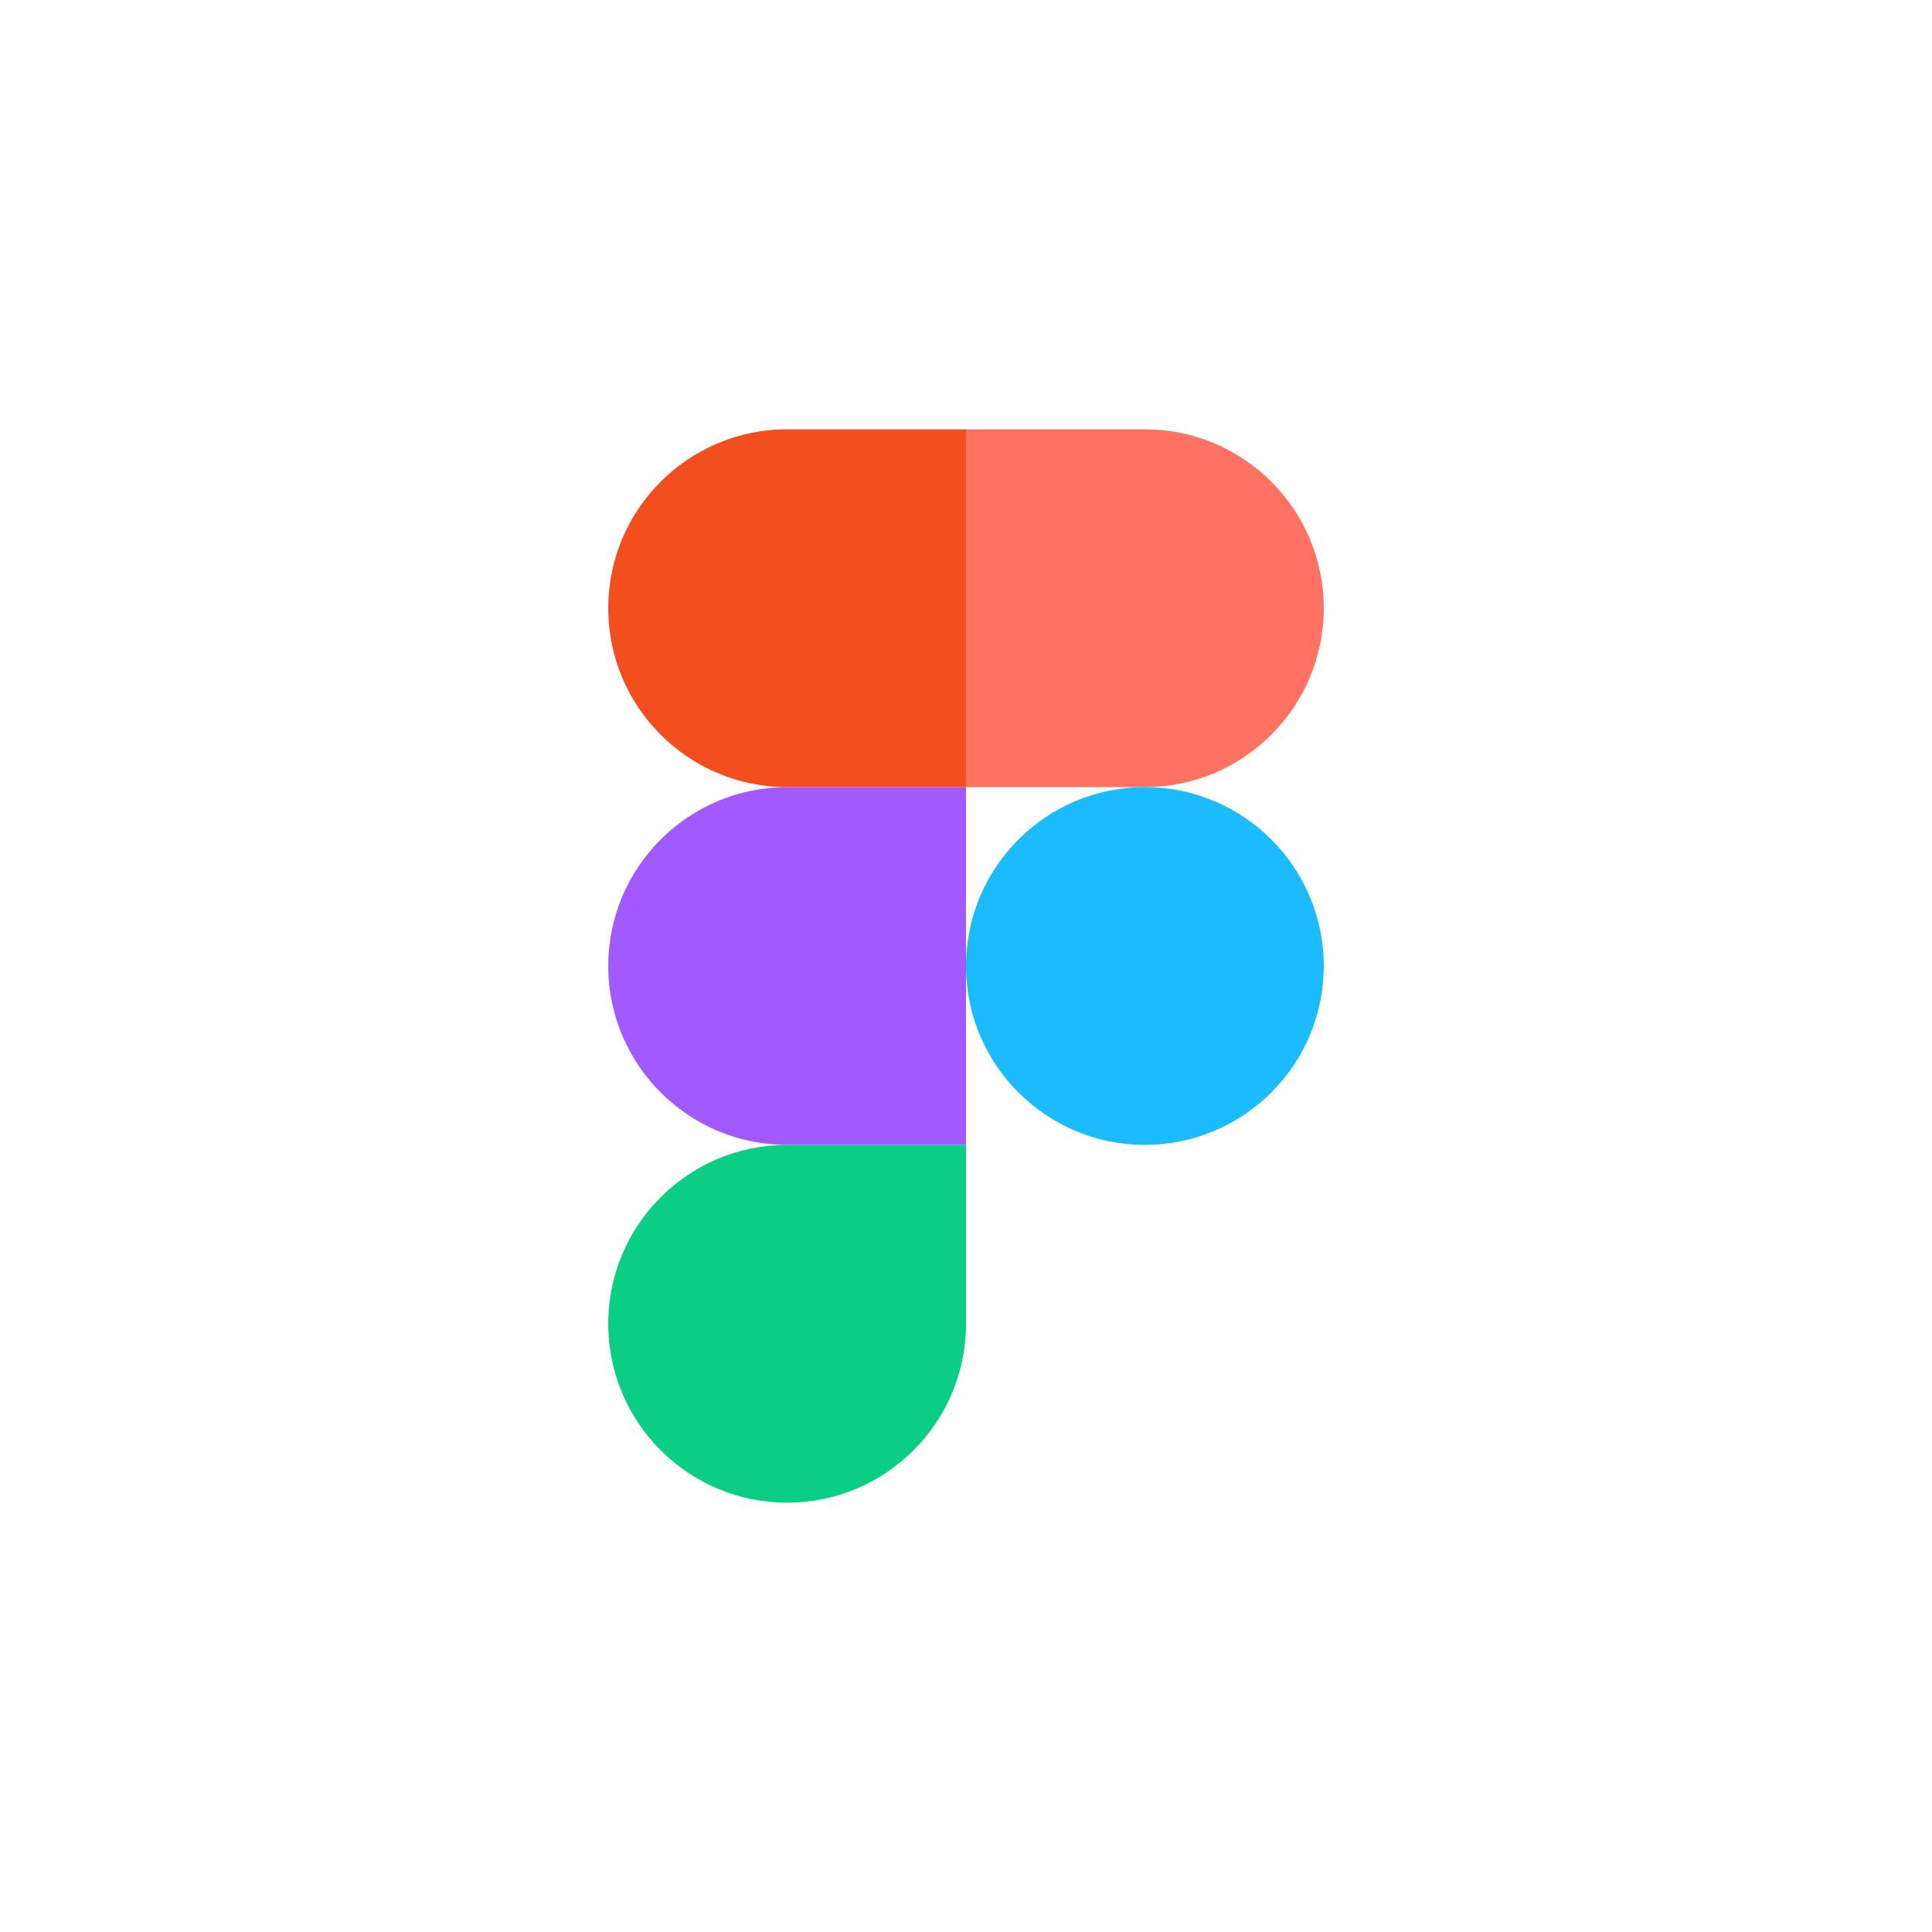
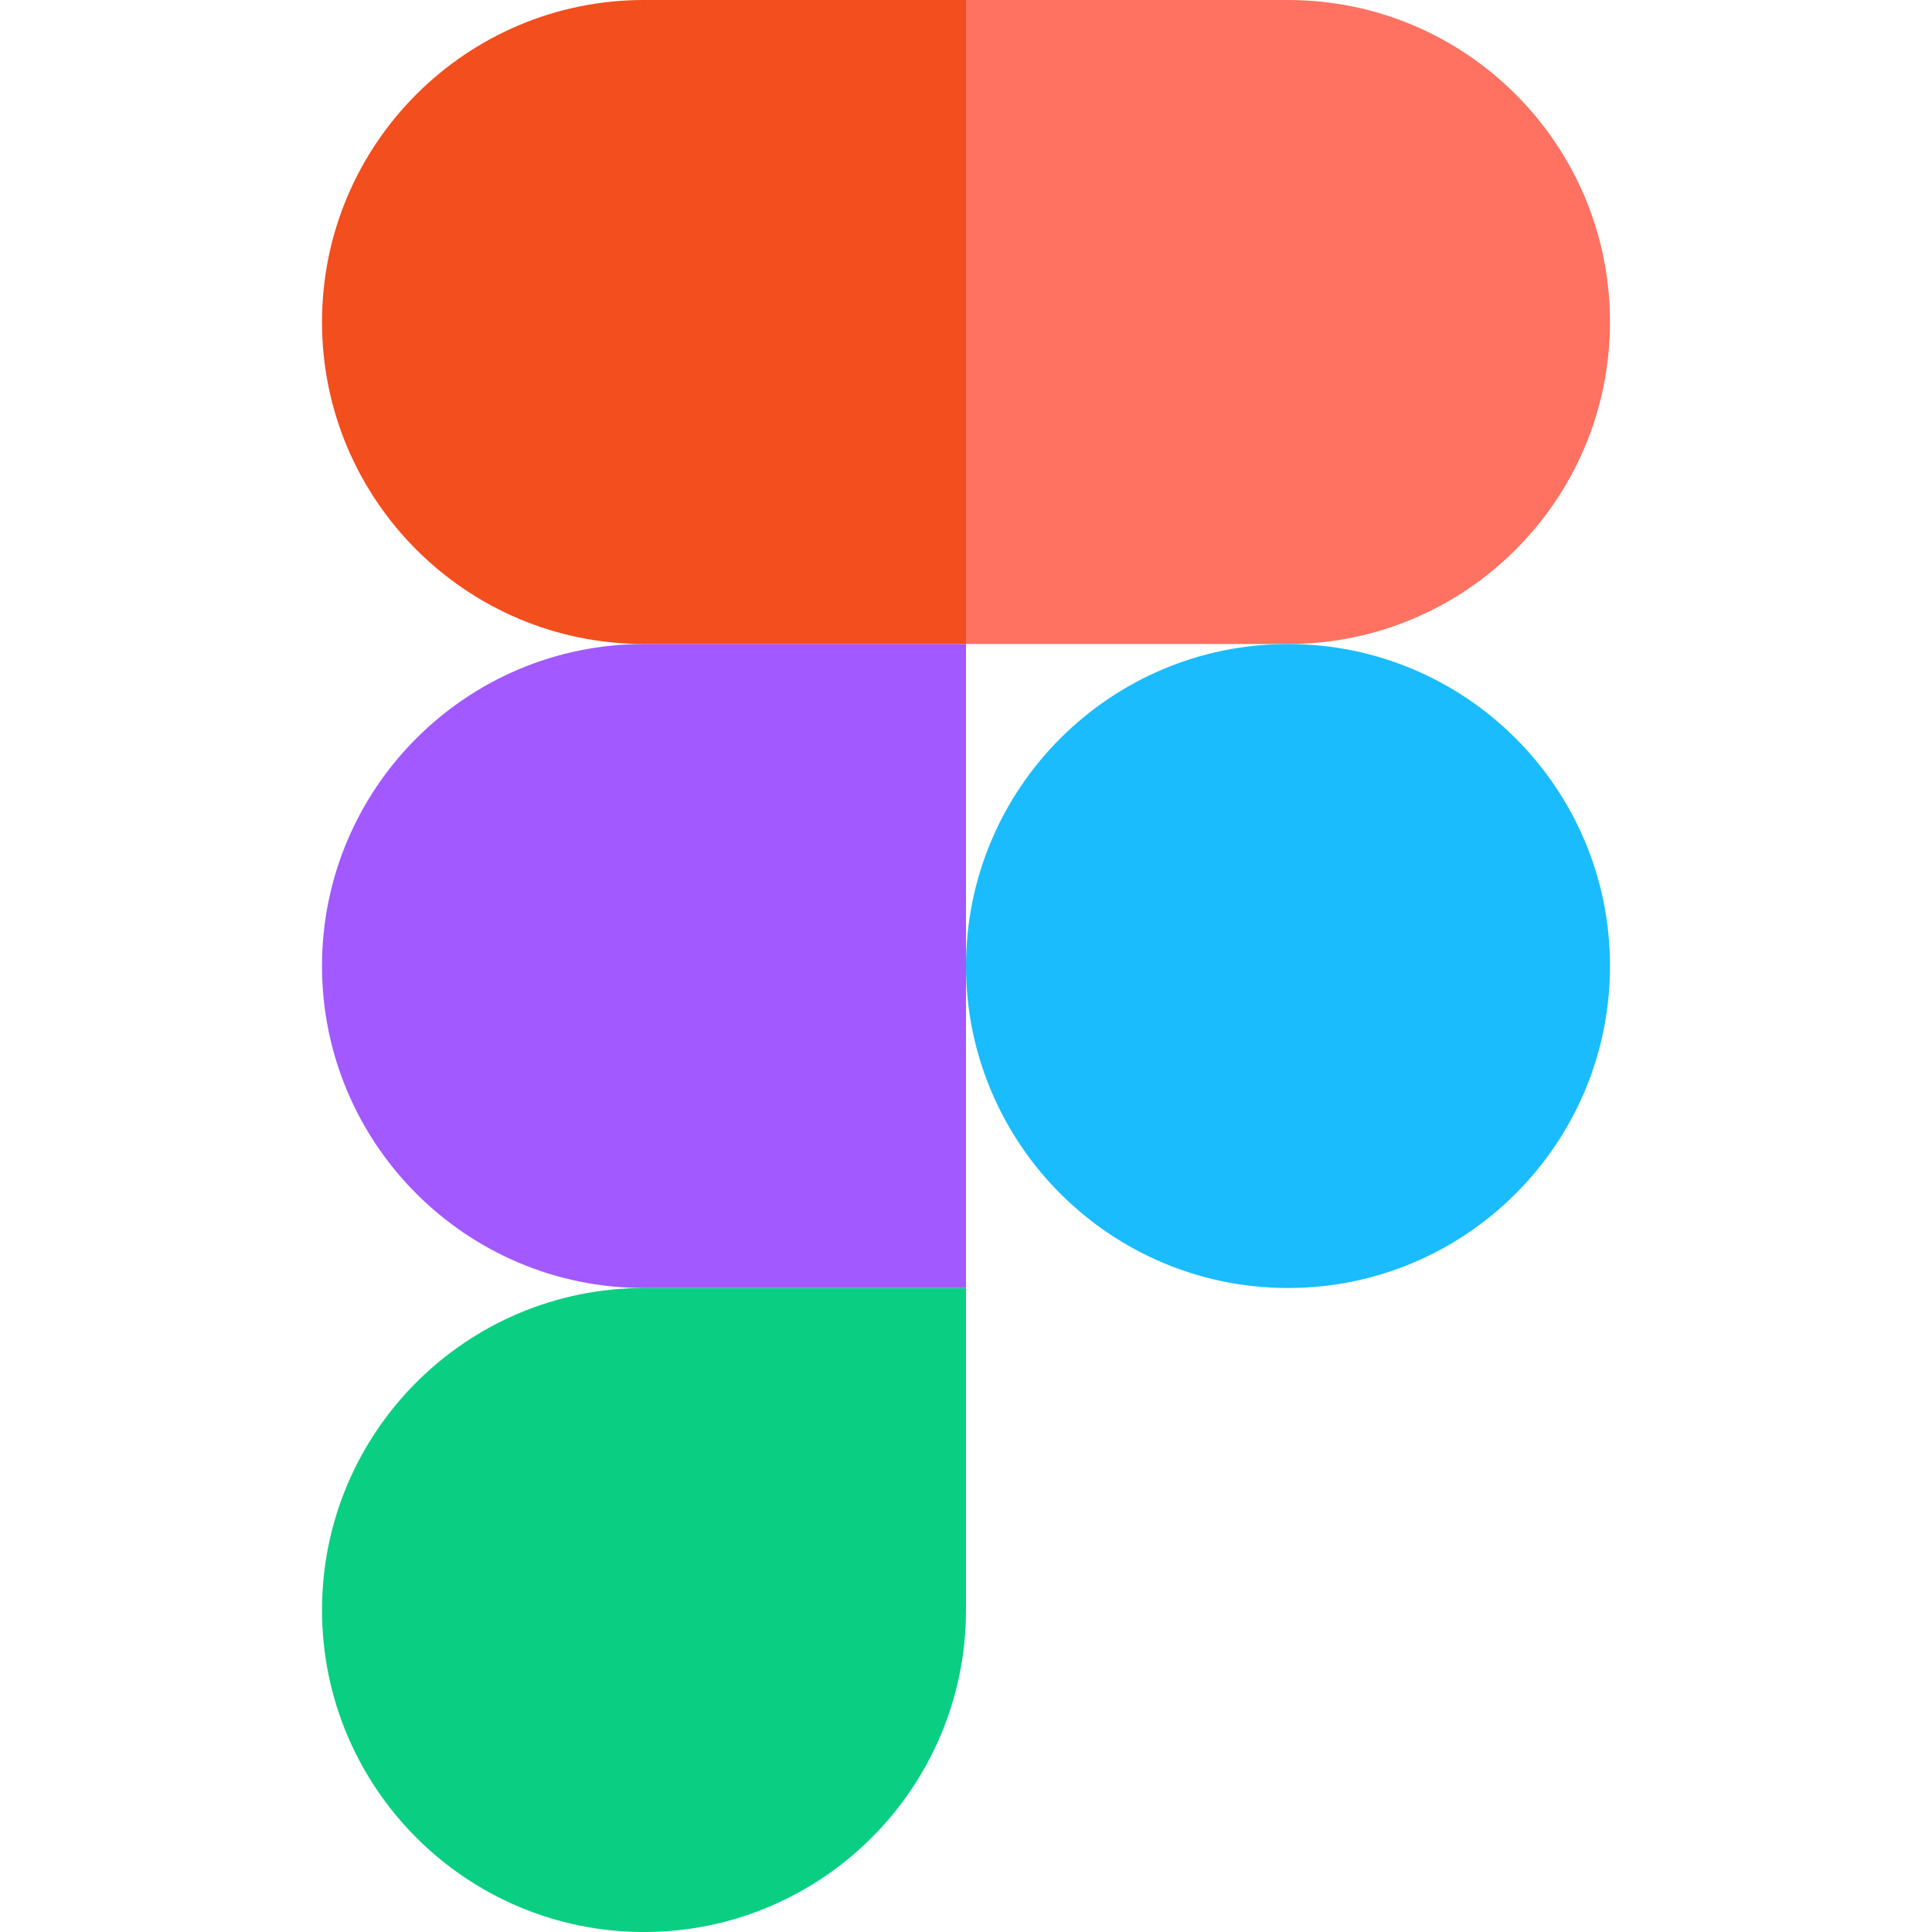
- <svg xmlns="http://www.w3.org/2000/svg" width="56" height="56" viewBox="0 0 56 56" fill="none">
-   <path d="M22.815 43.556C25.677 43.556 28 41.233 28 38.37V33.185H22.815C19.953 33.185 17.63 35.508 17.63 38.37C17.63 41.233 19.953 43.556 22.815 43.556Z" fill="#0ACF83" />
-   <path d="M17.63 28C17.63 25.138 19.953 22.815 22.815 22.815H28V33.185H22.815C19.953 33.185 17.63 30.862 17.63 28Z" fill="#A259FF" />
-   <path d="M17.63 17.63C17.63 14.767 19.953 12.444 22.815 12.444H28V22.815H22.815C19.953 22.815 17.63 20.492 17.63 17.63Z" fill="#F24E1E" />
-   <path d="M28 12.444H33.185C36.047 12.444 38.37 14.767 38.37 17.63C38.37 20.492 36.047 22.815 33.185 22.815H28V12.444Z" fill="#FF7262" />
-   <path d="M38.37 28C38.37 30.862 36.047 33.185 33.185 33.185C30.323 33.185 28 30.862 28 28C28 25.138 30.323 22.815 33.185 22.815C36.047 22.815 38.37 25.138 38.37 28Z" fill="#1ABCFE" />
+ <svg xmlns="http://www.w3.org/2000/svg" width="100" height="100" viewBox="0 0 100 100" fill="none">
+   <path d="M33.333 100.001C42.533 100.001 50 92.534 50 83.334V66.667H33.333C24.133 66.667 16.667 74.134 16.667 83.334C16.667 92.534 24.133 100.001 33.333 100.001Z" fill="#0ACF83" />
+   <path d="M16.667 50C16.667 40.8 24.133 33.334 33.333 33.334H50V66.667H33.333C24.133 66.667 16.667 59.2 16.667 50Z" fill="#A259FF" />
+   <path d="M16.667 16.667C16.667 7.467 24.133 0 33.333 0H50V33.334H33.333C24.133 33.334 16.667 25.867 16.667 16.667Z" fill="#F24E1E" />
+   <path d="M50 0H66.667C75.867 0 83.333 7.467 83.333 16.667C83.333 25.867 75.867 33.334 66.667 33.334H50V0Z" fill="#FF7262" />
+   <path d="M83.333 50C83.333 59.2 75.867 66.667 66.667 66.667C57.467 66.667 50 59.2 50 50C50 40.8 57.467 33.334 66.667 33.334C75.867 33.334 83.333 40.8 83.333 50Z" fill="#1ABCFE" />
</svg>
